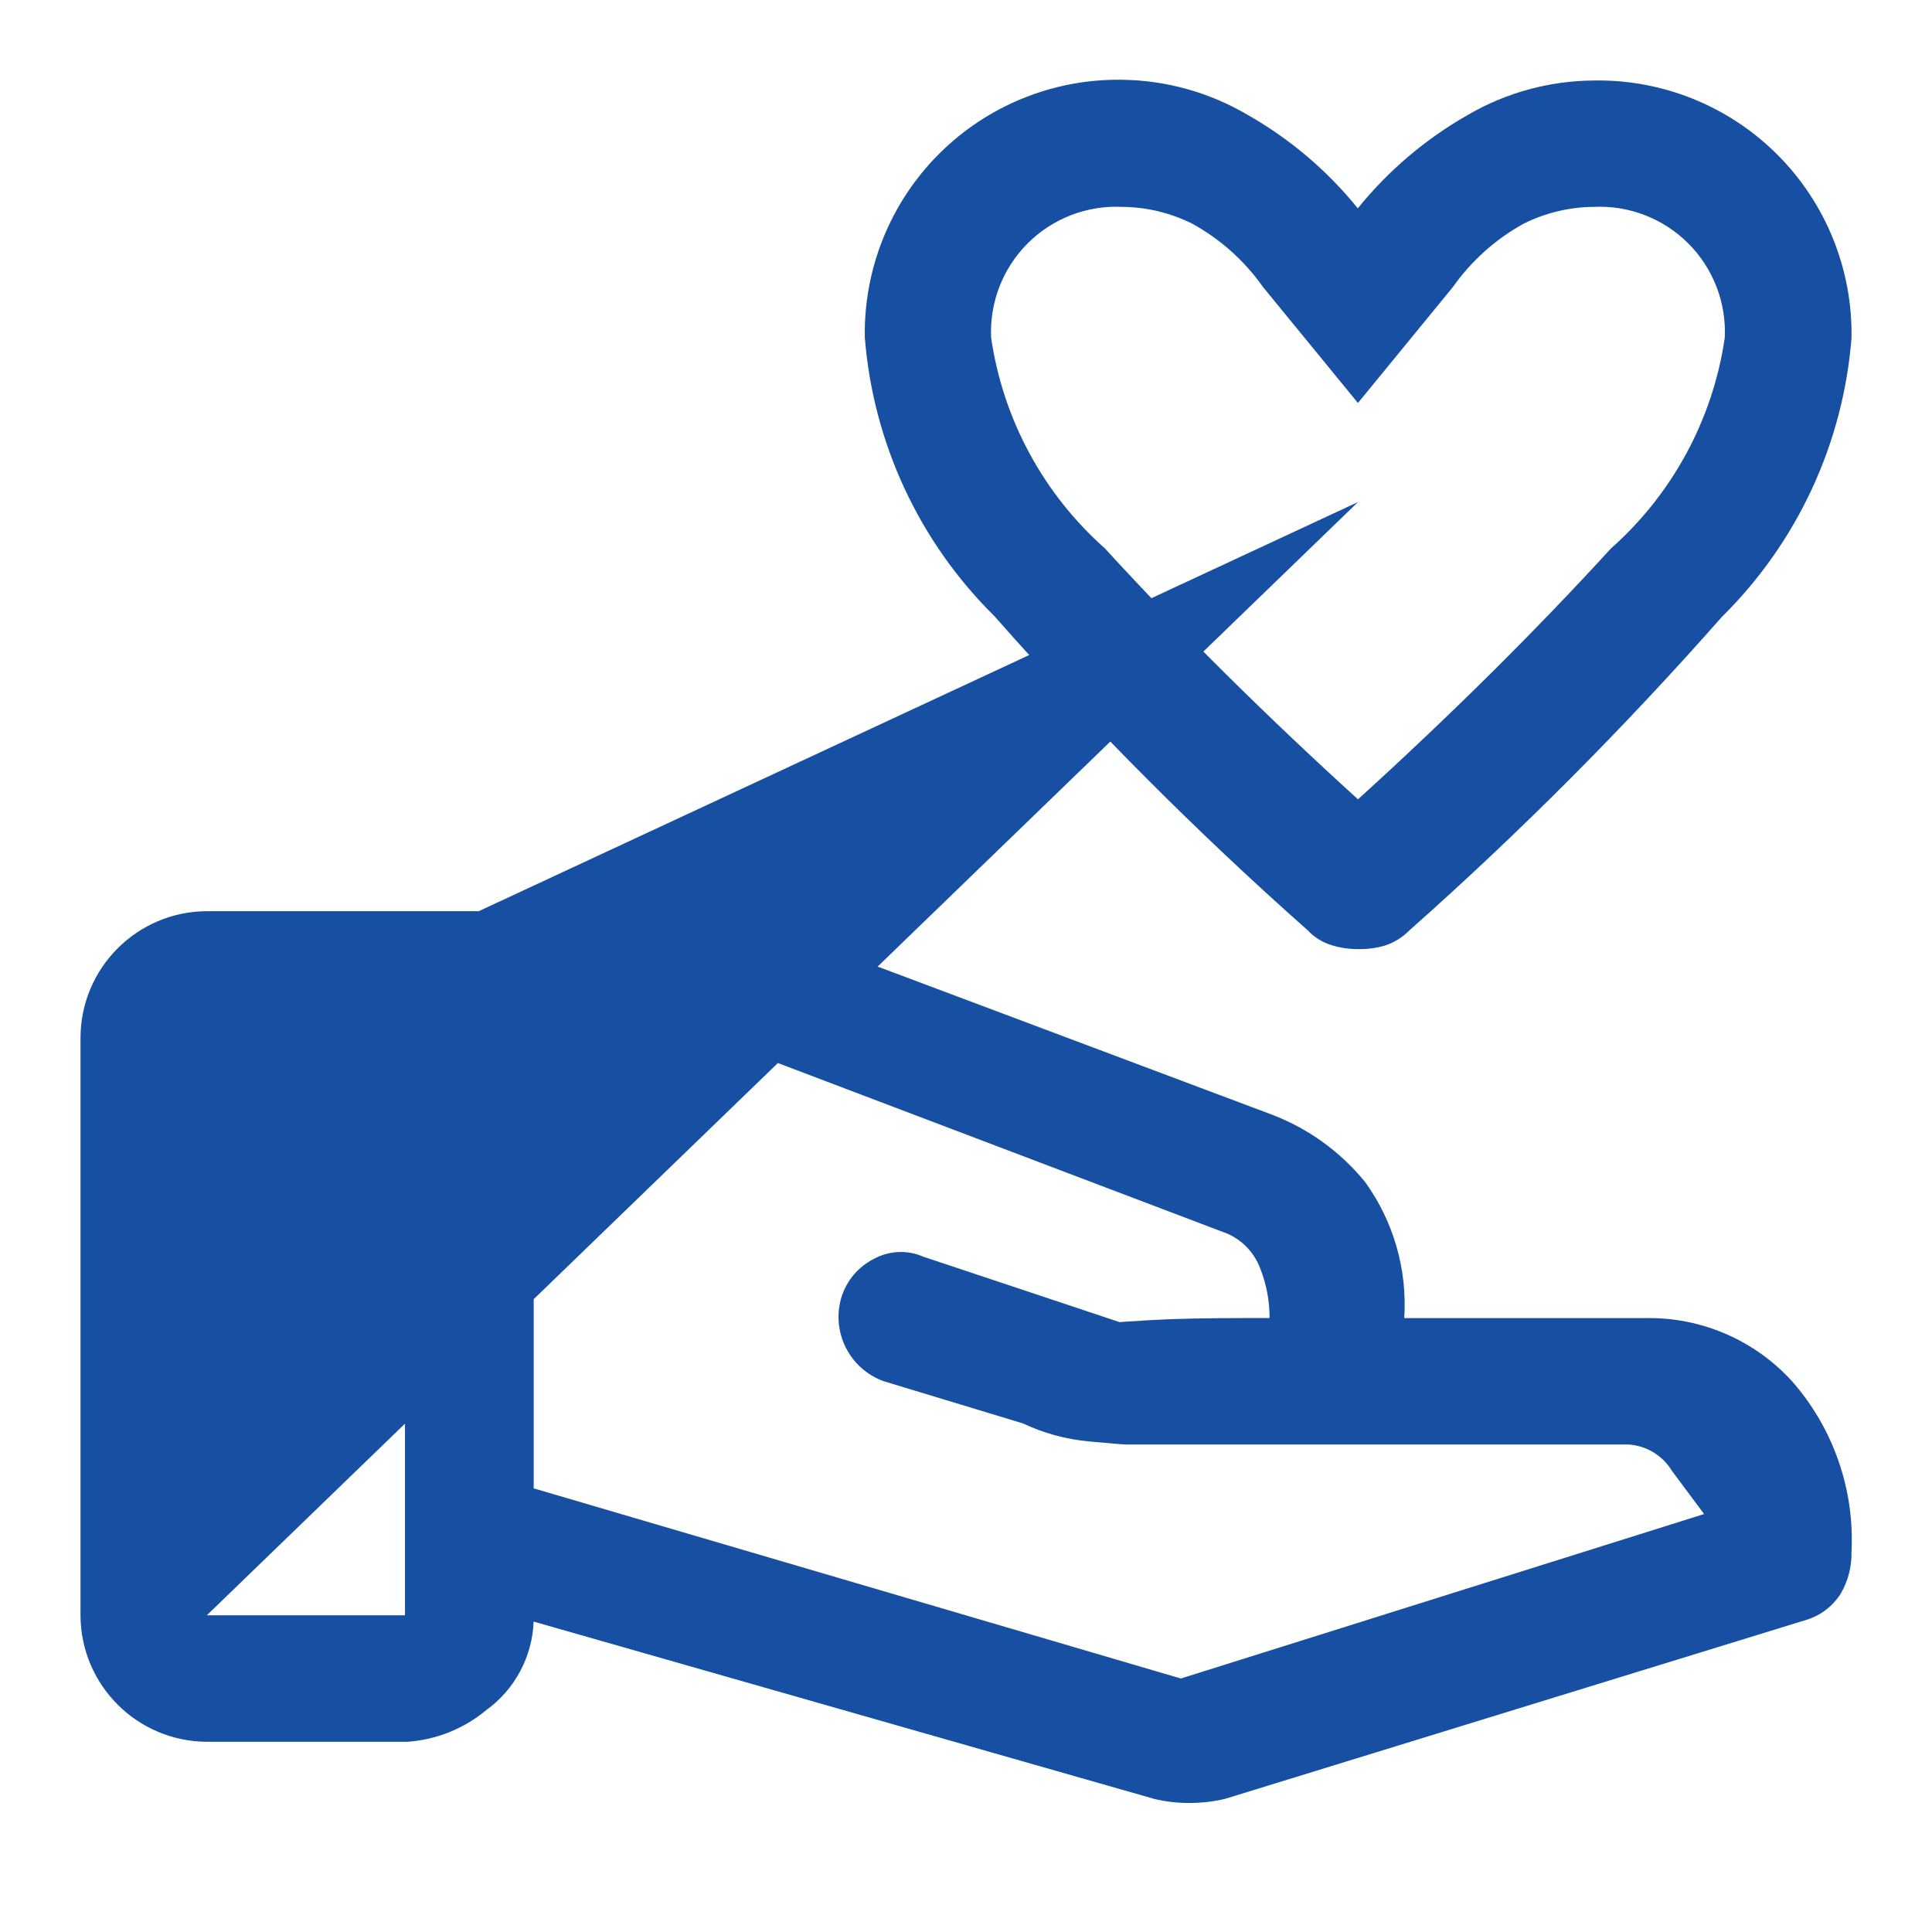
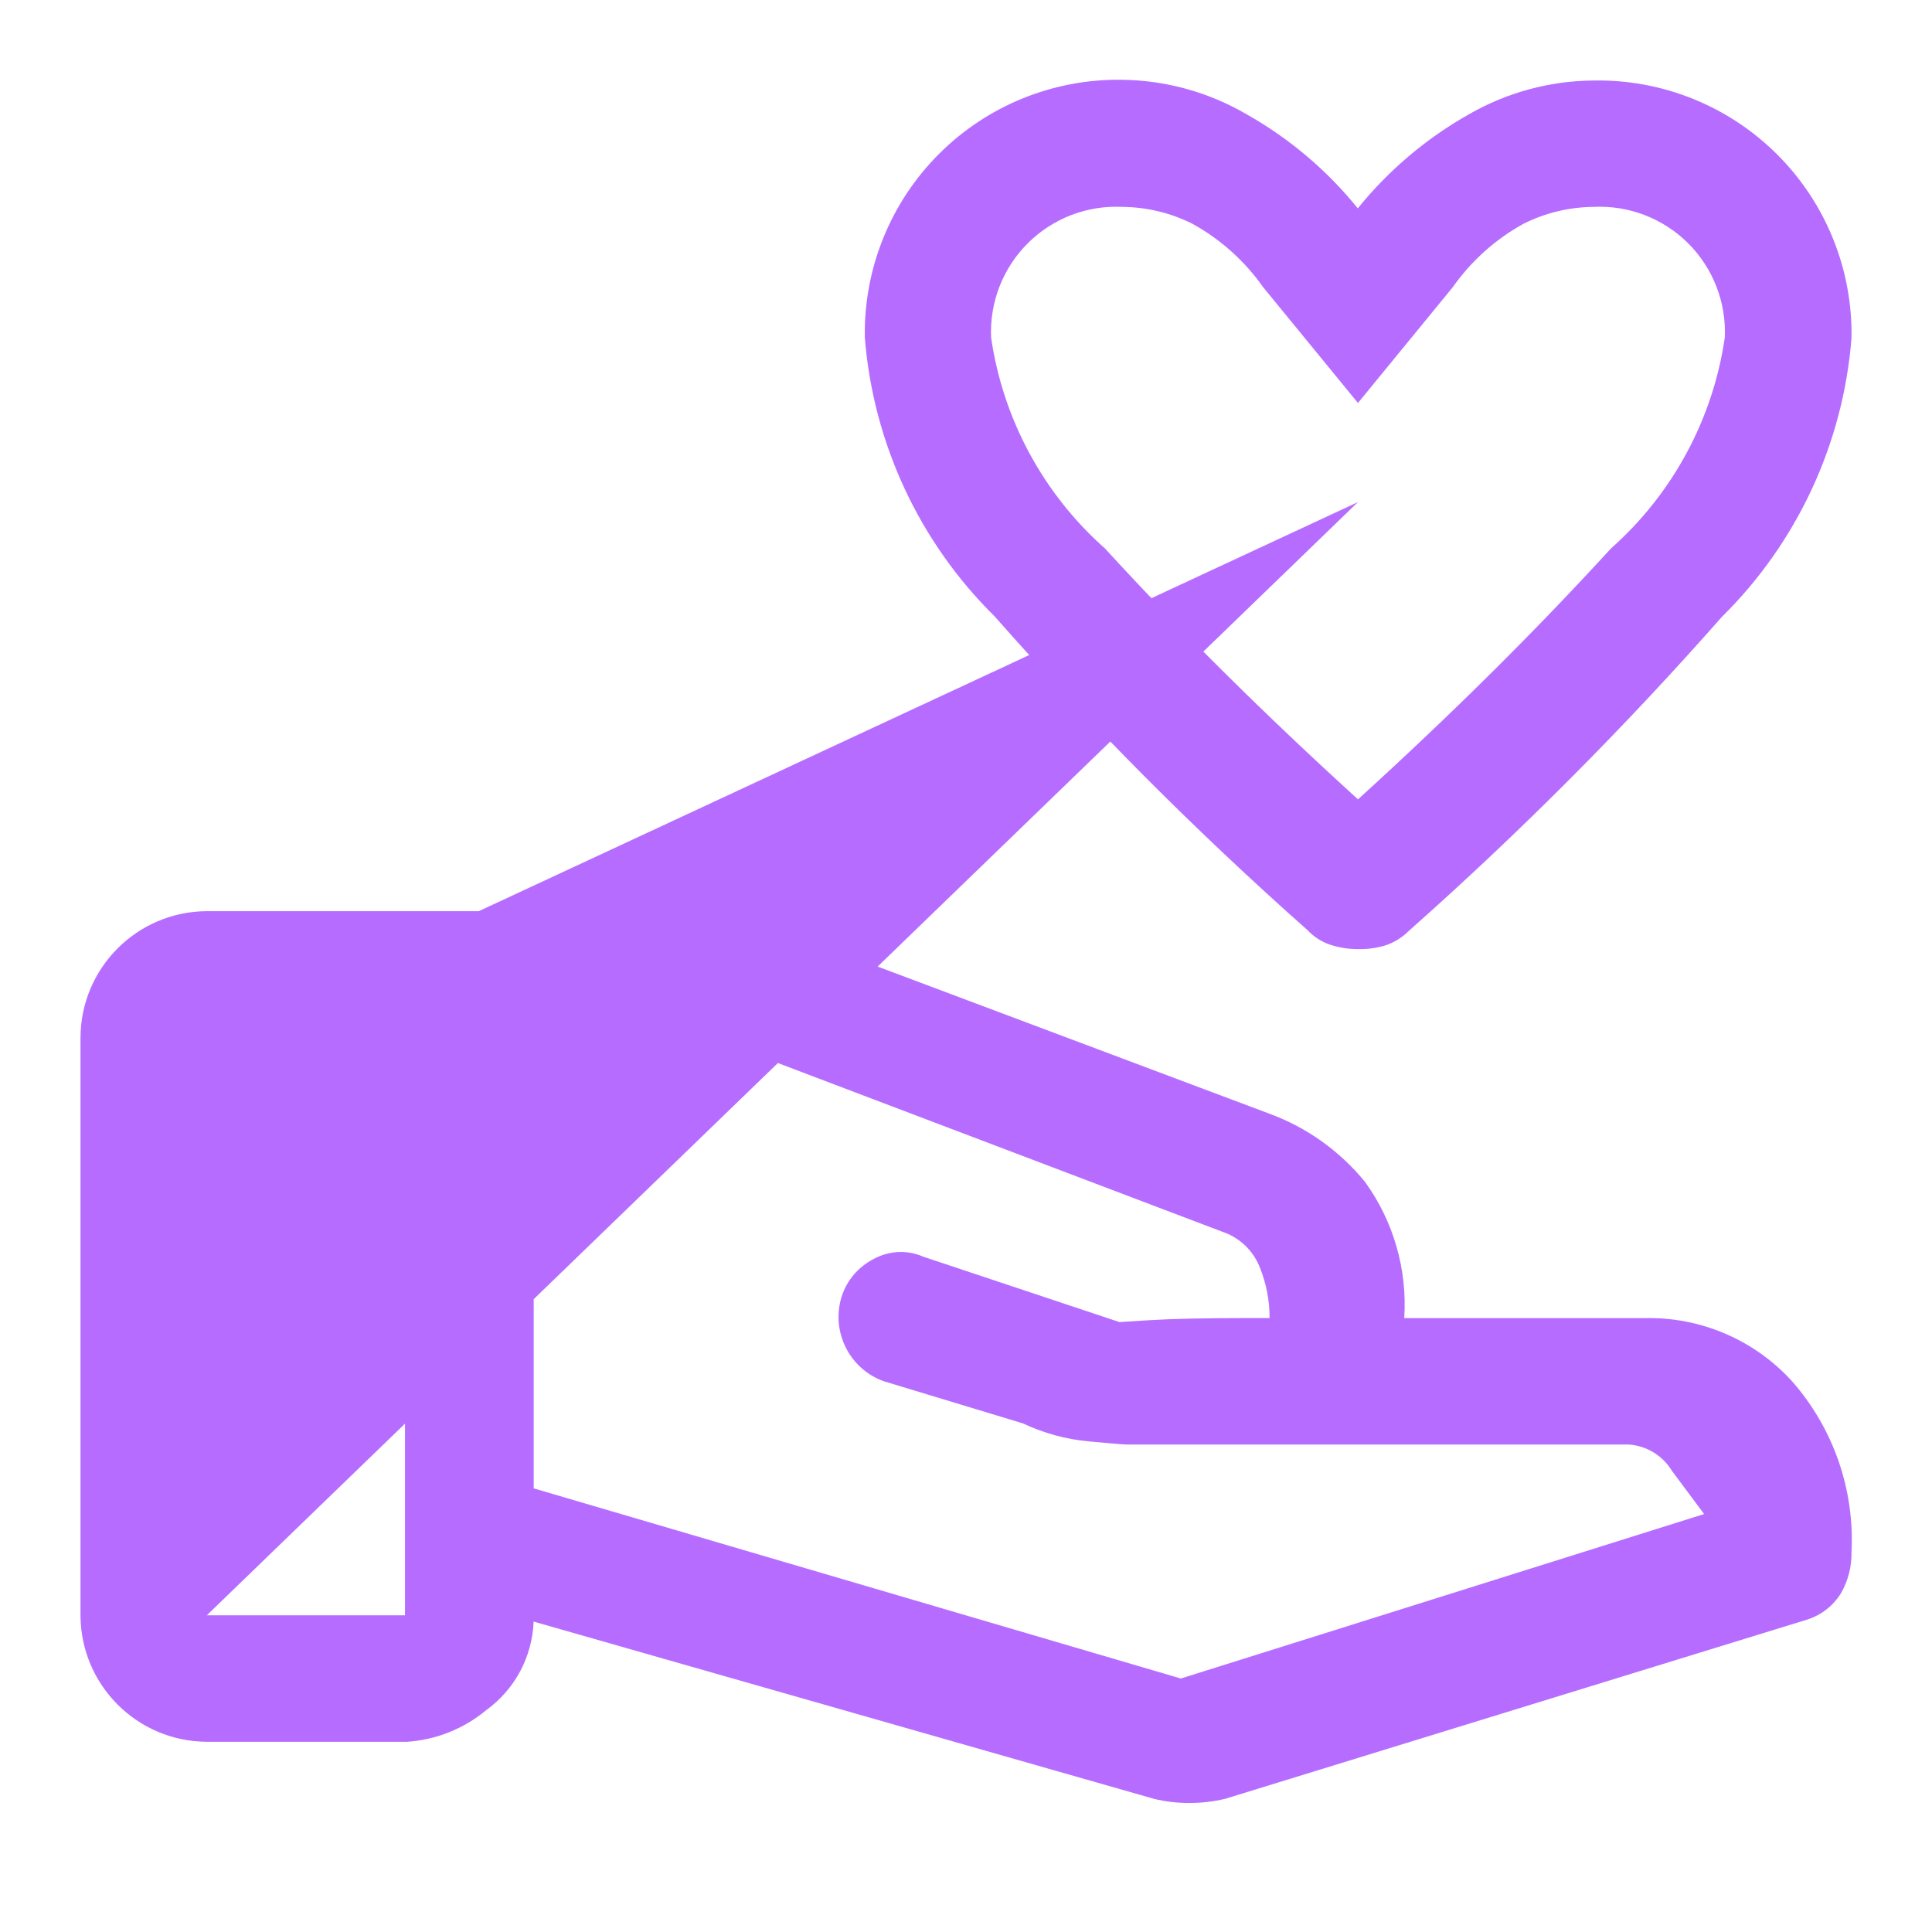
<svg xmlns="http://www.w3.org/2000/svg" width="24" height="24" viewBox="0 0 24 24">
  <g id="Group_19671" data-name="Group 19671" transform="translate(-353 -1028)">
-     <rect id="Rectangle_11001" data-name="Rectangle 11001" width="24" height="24" transform="translate(353 1028)" fill="#174fa3" opacity="0" />
-     <path id="volunteer_activism_FILL0_wght400_GRAD0_opsz48" d="M55.869,184.79a1.1,1.1,0,0,1-.338-.052.684.684,0,0,1-.288-.183,44.653,44.653,0,0,1-3.889-3.9,5.471,5.471,0,0,1-1.611-3.464,3.147,3.147,0,0,1,3.2-3.2,3.148,3.148,0,0,1,1.549.432,4.821,4.821,0,0,1,1.375,1.165,4.821,4.821,0,0,1,1.375-1.165A3.148,3.148,0,0,1,58.8,174a3.146,3.146,0,0,1,3.2,3.2,5.471,5.471,0,0,1-1.611,3.464,44.758,44.758,0,0,1-3.888,3.9.74.74,0,0,1-.3.183A1.1,1.1,0,0,1,55.869,184.79Zm0-1.86q1.729-1.571,3.143-3.117a4.333,4.333,0,0,0,1.414-2.619,1.555,1.555,0,0,0-1.63-1.624,1.979,1.979,0,0,0-.871.21,2.626,2.626,0,0,0-.877.786l-1.179,1.44-1.179-1.44a2.626,2.626,0,0,0-.877-.786,1.979,1.979,0,0,0-.871-.21,1.555,1.555,0,0,0-1.63,1.624,4.333,4.333,0,0,0,1.414,2.619Q54.143,181.36,55.871,182.931Zm-2.2,10.921,6.5-2.043q-.157-.21-.4-.537a.68.68,0,0,0-.545-.327H52.99q-.052,0-.471-.039a2.448,2.448,0,0,1-.812-.223l-1.729-.524a.849.849,0,0,1-.524-1.048.8.8,0,0,1,.4-.471.7.7,0,0,1,.621-.026l2.436.812q-.052,0,.38-.026t1.24-.026h.24a1.662,1.662,0,0,0-.118-.621.762.762,0,0,0-.406-.427l-6.417-2.436h-2.2v5.6Zm-.34,1.493-7.7-2.2a1.424,1.424,0,0,1-.589,1.1,1.714,1.714,0,0,1-.982.393H41.571A1.576,1.576,0,0,1,40,193.067V185.89a1.576,1.576,0,0,1,1.571-1.571H47.8a1.513,1.513,0,0,1,.279.026,1.443,1.443,0,0,1,.271.079l6.417,2.41a2.759,2.759,0,0,1,1.192.851,2.6,2.6,0,0,1,.485,1.689h2.986a2.4,2.4,0,0,1,1.833.786A2.985,2.985,0,0,1,62,192.281a.988.988,0,0,1-.131.511.768.768,0,0,1-.419.327l-7.229,2.226a1.876,1.876,0,0,1-.447.052A1.821,1.821,0,0,1,53.331,195.345Zm2.54-16.107-14.3,13.829h2.462V185.89H41.571Z" transform="translate(314 855)" fill="#174fa3" />
+     <rect id="Rectangle_11001" data-name="Rectangle 11001" width="24" height="24" transform="translate(353 1028)" fill="#b66dff" opacity="0" />
+     <path id="volunteer_activism_FILL0_wght400_GRAD0_opsz48" d="M55.869,184.79a1.1,1.1,0,0,1-.338-.052.684.684,0,0,1-.288-.183,44.653,44.653,0,0,1-3.889-3.9,5.471,5.471,0,0,1-1.611-3.464,3.147,3.147,0,0,1,3.2-3.2,3.148,3.148,0,0,1,1.549.432,4.821,4.821,0,0,1,1.375,1.165,4.821,4.821,0,0,1,1.375-1.165A3.148,3.148,0,0,1,58.8,174a3.146,3.146,0,0,1,3.2,3.2,5.471,5.471,0,0,1-1.611,3.464,44.758,44.758,0,0,1-3.888,3.9.74.74,0,0,1-.3.183A1.1,1.1,0,0,1,55.869,184.79Zm0-1.86q1.729-1.571,3.143-3.117a4.333,4.333,0,0,0,1.414-2.619,1.555,1.555,0,0,0-1.63-1.624,1.979,1.979,0,0,0-.871.21,2.626,2.626,0,0,0-.877.786l-1.179,1.44-1.179-1.44a2.626,2.626,0,0,0-.877-.786,1.979,1.979,0,0,0-.871-.21,1.555,1.555,0,0,0-1.63,1.624,4.333,4.333,0,0,0,1.414,2.619Q54.143,181.36,55.871,182.931Zm-2.2,10.921,6.5-2.043q-.157-.21-.4-.537a.68.68,0,0,0-.545-.327H52.99q-.052,0-.471-.039a2.448,2.448,0,0,1-.812-.223l-1.729-.524a.849.849,0,0,1-.524-1.048.8.8,0,0,1,.4-.471.7.7,0,0,1,.621-.026l2.436.812q-.052,0,.38-.026t1.24-.026h.24a1.662,1.662,0,0,0-.118-.621.762.762,0,0,0-.406-.427l-6.417-2.436h-2.2v5.6Zm-.34,1.493-7.7-2.2a1.424,1.424,0,0,1-.589,1.1,1.714,1.714,0,0,1-.982.393H41.571A1.576,1.576,0,0,1,40,193.067V185.89a1.576,1.576,0,0,1,1.571-1.571H47.8a1.513,1.513,0,0,1,.279.026,1.443,1.443,0,0,1,.271.079l6.417,2.41a2.759,2.759,0,0,1,1.192.851,2.6,2.6,0,0,1,.485,1.689h2.986a2.4,2.4,0,0,1,1.833.786A2.985,2.985,0,0,1,62,192.281a.988.988,0,0,1-.131.511.768.768,0,0,1-.419.327l-7.229,2.226a1.876,1.876,0,0,1-.447.052A1.821,1.821,0,0,1,53.331,195.345Zm2.54-16.107-14.3,13.829h2.462V185.89H41.571Z" transform="translate(314 855)" fill="#b66dff" />
  </g>
</svg>
